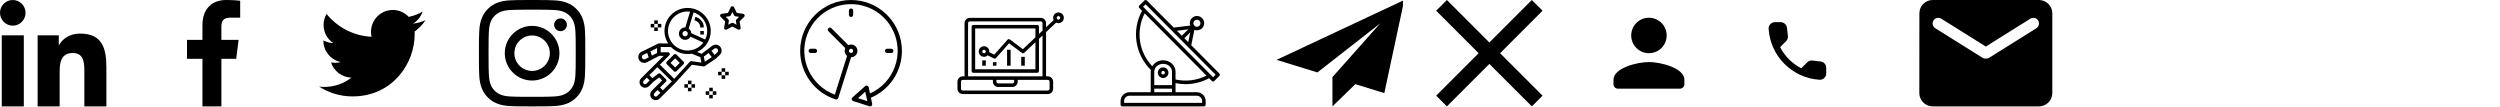
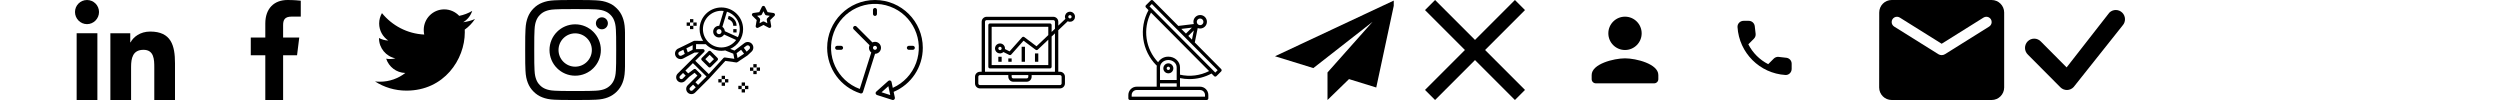
- <svg xmlns="http://www.w3.org/2000/svg" version="1.1" width="752" height="32" viewBox="0 0 752 32">
+ <svg xmlns="http://www.w3.org/2000/svg" version="1.1" width="800" height="32" viewBox="0 0 752 32">
  <svg id="icon-linkedin" width="32" height="32" viewBox="0 0 32 32" x="0" y="0">
    <path d="M31.992 32v-0.001h0.008v-11.736c0-5.741-1.236-10.164-7.948-10.164-3.227 0-5.392 1.771-6.276 3.449h-0.093v-2.913h-6.364v21.364h6.627v-10.579c0-2.785 0.528-5.479 3.977-5.479 3.399 0 3.449 3.179 3.449 5.657v10.401h6.62z" />
    <path d="M0.528 10.636h6.635v21.364h-6.635v-21.364z" />
    <path d="M3.843-0c-2.121 0-3.843 1.721-3.843 3.843s1.721 3.879 3.843 3.879c2.121 0 3.843-1.757 3.843-3.879-0.001-2.121-1.723-3.843-3.843-3.843v0z" />
  </svg>
  <svg id="icon-facebook" width="32" height="32" viewBox="0 0 32 32" x="48" y="0">
    <path d="M21.329 5.313h2.921v-5.088c-0.504-0.069-2.237-0.225-4.256-0.225-4.212 0-7.097 2.649-7.097 7.519v4.481h-4.648v5.688h4.648v14.312h5.699v-14.311h4.46l0.708-5.688h-5.169v-3.919c0.001-1.644 0.444-2.769 2.735-2.769z" />
  </svg>
  <svg id="icon-twitter" width="32" height="32" viewBox="0 0 32 32" x="96" y="0">
    <path d="M32 6.078c-1.19 0.522-2.458 0.868-3.78 1.036 1.36-0.812 2.398-2.088 2.886-3.626-1.268 0.756-2.668 1.29-4.16 1.588-1.204-1.282-2.92-2.076-4.792-2.076-3.632 0-6.556 2.948-6.556 6.562 0 0.52 0.044 1.020 0.152 1.496-5.454-0.266-10.28-2.88-13.522-6.862-0.566 0.982-0.898 2.106-0.898 3.316 0 2.272 1.17 4.286 2.914 5.452-1.054-0.020-2.088-0.326-2.964-0.808 0 0.020 0 0.046 0 0.072 0 3.188 2.274 5.836 5.256 6.446-0.534 0.146-1.116 0.216-1.72 0.216-0.42 0-0.844-0.024-1.242-0.112 0.85 2.598 3.262 4.508 6.13 4.57-2.232 1.746-5.066 2.798-8.134 2.798-0.538 0-1.054-0.024-1.57-0.090 2.906 1.874 6.35 2.944 10.064 2.944 12.072 0 18.672-10 18.672-18.668 0-0.29-0.010-0.57-0.024-0.848 1.302-0.924 2.396-2.078 3.288-3.406z" />
  </svg>
  <svg id="icon-instagram" width="32" height="32" viewBox="0 0 32 32" x="144" y="0">
    <path d="M31.969 9.408c-0.075-1.7-0.35-2.869-0.744-3.882-0.406-1.075-1.031-2.038-1.85-2.838-0.8-0.813-1.769-1.444-2.832-1.844-1.019-0.394-2.182-0.669-3.882-0.744-1.713-0.081-2.257-0.1-6.601-0.1s-4.888 0.019-6.595 0.094c-1.7 0.075-2.869 0.35-3.882 0.744-1.075 0.406-2.038 1.031-2.838 1.85-0.813 0.8-1.444 1.769-1.844 2.832-0.394 1.019-0.669 2.182-0.744 3.882-0.081 1.713-0.1 2.257-0.1 6.601s0.019 4.888 0.094 6.595c0.075 1.7 0.35 2.869 0.744 3.882 0.406 1.075 1.038 2.038 1.85 2.838 0.8 0.813 1.769 1.444 2.832 1.844 1.019 0.394 2.182 0.669 3.882 0.744 1.706 0.075 2.25 0.094 6.595 0.094s4.888-0.019 6.595-0.094c1.7-0.075 2.869-0.35 3.882-0.744 2.151-0.831 3.851-2.532 4.682-4.682 0.394-1.019 0.669-2.182 0.744-3.882 0.075-1.707 0.094-2.25 0.094-6.595s-0.006-4.888-0.081-6.595zM29.087 22.473c-0.069 1.563-0.331 2.407-0.55 2.969-0.538 1.394-1.644 2.5-3.038 3.038-0.563 0.219-1.413 0.481-2.969 0.55-1.688 0.075-2.194 0.094-6.464 0.094s-4.782-0.019-6.464-0.094c-1.563-0.069-2.407-0.331-2.969-0.55-0.694-0.256-1.325-0.663-1.838-1.194-0.531-0.519-0.938-1.144-1.194-1.838-0.219-0.563-0.481-1.413-0.55-2.969-0.075-1.688-0.094-2.194-0.094-6.464s0.019-4.782 0.094-6.464c0.069-1.563 0.331-2.407 0.55-2.969 0.256-0.694 0.663-1.325 1.2-1.838 0.519-0.531 1.144-0.938 1.838-1.194 0.563-0.219 1.413-0.481 2.969-0.55 1.688-0.075 2.194-0.094 6.464-0.094 4.276 0 4.782 0.019 6.464 0.094 1.563 0.069 2.407 0.331 2.969 0.55 0.694 0.256 1.325 0.662 1.838 1.194 0.531 0.519 0.938 1.144 1.194 1.838 0.219 0.563 0.481 1.413 0.55 2.969 0.075 1.688 0.094 2.194 0.094 6.464s-0.019 4.77-0.094 6.458z" />
    <path d="M16.059 7.783c-4.538 0-8.22 3.682-8.22 8.22s3.682 8.22 8.22 8.22c4.538 0 8.22-3.682 8.22-8.22s-3.682-8.22-8.22-8.22zM16.059 21.335c-2.944 0-5.332-2.388-5.332-5.332s2.388-5.332 5.332-5.332c2.944 0 5.332 2.388 5.332 5.332s-2.388 5.332-5.332 5.332z" />
    <path d="M26.524 7.458c0 1.060-0.859 1.919-1.919 1.919s-1.919-0.859-1.919-1.919c0-1.060 0.859-1.919 1.919-1.919s1.919 0.859 1.919 1.919z" />
  </svg>
  <svg id="icon-astronaut" width="32" height="32" viewBox="0 0 32 32" x="192" y="0">
    <path d="M31.974 4.524c-0.063-0.193-0.229-0.333-0.43-0.363l-1.91-0.278-0.855-1.731c-0.179-0.365-0.777-0.365-0.956 0l-0.855 1.731-1.91 0.278c-0.201 0.029-0.367 0.17-0.431 0.363-0.062 0.193-0.011 0.405 0.135 0.547l1.383 1.348-0.326 1.903c-0.034 0.2 0.048 0.402 0.212 0.522 0.166 0.121 0.382 0.135 0.562 0.040l1.709-0.899 1.709 0.899c0.078 0.041 0.164 0.061 0.249 0.061 0.11 0 0.221-0.034 0.314-0.102 0.164-0.119 0.246-0.322 0.212-0.522l-0.326-1.903 1.383-1.348c0.145-0.142 0.197-0.354 0.135-0.547zM29.511 5.851c-0.125 0.122-0.183 0.299-0.153 0.472l0.191 1.114-1-0.526c-0.078-0.041-0.163-0.061-0.249-0.061s-0.17 0.020-0.249 0.061l-1.001 0.526 0.191-1.114c0.030-0.173-0.028-0.349-0.153-0.472l-0.81-0.789 1.119-0.163c0.174-0.025 0.324-0.134 0.402-0.292l0.5-1.013 0.5 1.013c0.078 0.157 0.228 0.267 0.402 0.292l1.119 0.163-0.809 0.789z" />
    <path d="M26.133 20.522h-1.067v1.067h1.067v-1.067z" />
    <path d="M26.133 22.656h-1.067v1.067h1.067v-1.067z" />
    <path d="M27.2 21.589h-1.067v1.067h1.067v-1.067z" />
    <path d="M25.067 21.589h-1.067v1.067h1.067v-1.067z" />
    <path d="M22.4 26.389h-1.067v1.067h1.067v-1.067z" />
    <path d="M22.4 28.522h-1.067v1.067h1.067v-1.067z" />
    <path d="M23.467 27.456h-1.067v1.067h1.067v-1.067z" />
    <path d="M21.333 27.456h-1.067v1.067h1.067v-1.067z" />
    <path d="M16 24.256h-1.067v1.067h1.067v-1.067z" />
    <path d="M16 26.389h-1.067v1.067h1.067v-1.067z" />
    <path d="M17.067 25.322h-1.067v1.067h1.067v-1.067z" />
    <path d="M14.933 25.322h-1.067v1.067h1.067v-1.067z" />
    <path d="M5.867 6.122h-1.067v1.067h1.067v-1.067z" />
    <path d="M5.867 8.255h-1.067v1.067h1.067v-1.067z" />
    <path d="M6.933 7.189h-1.067v1.067h1.067v-1.067z" />
    <path d="M4.8 7.189h-1.067v1.067h1.067v-1.067z" />
    <path d="M24.715 14.159c-0.287-0.388-0.709-0.637-1.188-0.705-0.481-0.068-0.956 0.058-1.34 0.352l-1.252 0.96-1.898 1.417-1.358-0.541c2.421-1.086 4.114-3.508 4.114-6.32 0-3.823-3.123-6.933-6.961-6.933s-6.961 3.11-6.961 6.933c0 1.386 0.414 2.674 1.12 3.758l-2.764-0.024c-0.002 0-0.003 0-0.005 0-0.009 0-0.015 0.004-0.023 0.005-0.053 0.002-0.105 0.013-0.155 0.031-0.013 0.005-0.026 0.008-0.038 0.013-0.006 0.003-0.013 0.003-0.019 0.006l-3.233 1.596c-0.001 0-0.001 0-0.001 0.001l-1.893 0.911c-0.021 0.009-0.042 0.021-0.063 0.035-0.755 0.502-1.012 1.489-0.598 2.295 0.22 0.429 0.595 0.745 1.056 0.889 0.178 0.055 0.359 0.083 0.539 0.083 0.29 0 0.577-0.071 0.839-0.211l1.388-0.738 2.264-1.169 1.357-0.008-5.442 5.416c-0.001 0.001-0.001 0.001-0.002 0.001l-1.339 1.333c-0.316 0.315-0.49 0.732-0.49 1.178s0.174 0.863 0.49 1.179c0.325 0.323 0.752 0.485 1.179 0.485s0.854-0.162 1.18-0.485l1.314-1.309 1.741-1.3 0.901 0.897-1.762 1.754c-0 0.001-0.001 0.001-0.002 0.001l-1.339 1.333c-0.316 0.315-0.49 0.732-0.49 1.178s0.174 0.863 0.49 1.179c0.325 0.323 0.753 0.485 1.18 0.485s0.855-0.162 1.18-0.485l3.482-3.467c0.001-0.001 0.001-0.001 0.001-0.002l1.010-1-0.004-0.004c0.006-0.006 0.015-0.009 0.022-0.015l5.166-5.658 3.471 0.494c0.025 0.004 0.050 0.005 0.075 0.005 0.065 0 0.127-0.015 0.187-0.038 0.018-0.006 0.033-0.015 0.050-0.023 0.019-0.010 0.039-0.015 0.058-0.027l3.213-2.133c0.012-0.008 0.018-0.021 0.029-0.029 0.013-0.010 0.029-0.014 0.041-0.026l1.271-1.191c0.662-0.62 0.753-1.635 0.212-2.362zM2.13 17.77c-0.173 0.093-0.37 0.111-0.558 0.052-0.187-0.058-0.338-0.186-0.427-0.358-0.161-0.314-0.068-0.695 0.214-0.902l1.314-0.632 0.449 1.313-0.992 0.527zM5.628 15.942l-1.548 0.8-0.439-1.283 2.027-1.001-0.040 1.484zM20.727 9.322c0 0.918-0.219 1.785-0.599 2.559l-4.181-1.899c-0.044-0.573-0.341-1.075-0.788-1.388l1.464-4.86c2.378 0.756 4.105 2.974 4.105 5.588zM8.938 9.322c0-3.235 2.644-5.867 5.894-5.867 0.253 0 0.5 0.021 0.745 0.052l-1.432 4.754c-0.019-0.001-0.037-0.006-0.057-0.006-1.033 0-1.873 0.837-1.873 1.867s0.84 1.867 1.873 1.867c0.694 0 1.294-0.383 1.618-0.945l3.862 1.755c-1.075 1.446-2.795 2.39-4.737 2.39-3.25 0-5.894-2.632-5.894-5.867zM14.894 10.122c0 0.441-0.362 0.8-0.806 0.8s-0.806-0.359-0.806-0.8c0-0.441 0.362-0.8 0.806-0.8s0.806 0.359 0.806 0.8zM2.465 25.146c-0.236 0.234-0.619 0.234-0.854 0.001-0.114-0.114-0.176-0.263-0.176-0.423s0.062-0.309 0.176-0.421l0.962-0.958 0.851 0.848-0.959 0.955zM5.679 28.88c-0.236 0.234-0.619 0.235-0.855 0.001-0.114-0.114-0.176-0.263-0.176-0.423s0.062-0.309 0.176-0.421l0.963-0.959 0.852 0.848-0.96 0.955zM9.16 25.411c-0.001 0-0.001 0-0.002 0.001l-1.765 1.76-0.852-0.848 1.763-1.755c0 0 0 0 0-0s0.001-0.001 0.002-0.001c0.040-0.040 0.065-0.088 0.090-0.135 0.007-0.014 0.020-0.026 0.026-0.040 0.017-0.041 0.019-0.085 0.026-0.129 0.003-0.025 0.014-0.047 0.014-0.073 0-0.036-0.013-0.070-0.020-0.106-0.006-0.032-0.006-0.065-0.019-0.095-0.020-0.050-0.055-0.094-0.091-0.138-0.010-0.012-0.014-0.027-0.025-0.038 0 0 0 0-0.001 0s-0.001-0.002-0.001-0.002l-1.607-1.6c-0.017-0.017-0.039-0.024-0.058-0.038-0.028-0.022-0.055-0.042-0.087-0.058-0.030-0.015-0.061-0.024-0.093-0.033-0.034-0.010-0.067-0.017-0.103-0.020-0.033-0.002-0.063 0.001-0.095 0.005-0.036 0.004-0.069 0.009-0.104 0.020-0.034 0.011-0.063 0.027-0.094 0.045-0.020 0.011-0.042 0.015-0.061 0.029l-1.773 1.324-0.901-0.897 2.399-2.386 4.361 4.289-0.928 0.919zM15.979 18.394c-0.015-0.002-0.030 0.004-0.045 0.003-0.039-0.002-0.076 0.001-0.115 0.007-0.030 0.005-0.059 0.011-0.088 0.021-0.034 0.012-0.065 0.028-0.097 0.047-0.030 0.018-0.057 0.037-0.083 0.061-0.013 0.011-0.028 0.017-0.040 0.029l-4.698 5.146-4.328-4.257 2.833-2.818c0.209-0.208 0.21-0.546 0.002-0.755-0.105-0.105-0.243-0.157-0.381-0.156v-0.001l-2.219 0.013 0.028-1.607 3.104 0.027c1.265 1.294 3.029 2.101 4.981 2.101 0.437 0 0.864-0.045 1.279-0.123 0.040 0.032 0.079 0.065 0.13 0.085l2.41 0.96 0.152 0.758 0.178 0.885-3.003-0.427zM20.020 18.572l-0.313-1.558 1.446-1.080 0.947 1.257-2.080 1.381zM23.774 15.741l-0.838 0.785-0.931-1.236 0.831-0.637c0.155-0.119 0.351-0.168 0.543-0.143 0.193 0.027 0.364 0.128 0.48 0.284 0.217 0.292 0.18 0.699-0.085 0.947z" />
    <path d="M13.602 18.544l-2.143-2.133c-0.207-0.207-0.545-0.207-0.753 0l-2.142 2.133c-0.1 0.101-0.157 0.236-0.157 0.378s0.056 0.278 0.157 0.378l2.142 2.133c0.104 0.103 0.241 0.155 0.377 0.155s0.273-0.052 0.376-0.155l2.143-2.133c0.1-0.1 0.157-0.236 0.157-0.378s-0.057-0.278-0.157-0.378zM11.083 20.303l-1.387-1.381 1.387-1.381 1.387 1.381-1.387 1.381z" />
    <path d="M17.164 5.071l-0.258 1.036c0.071 0.018 1.738 0.452 1.738 2.149h1.067c-0-2.017-1.666-2.965-2.547-3.185z" />
    <path d="M19.711 9.322h-1.067v1.067h1.067v-1.067z" />
  </svg>
  <svg id="icon-clock" width="32" height="32" viewBox="0 0 32 32" x="240" y="0">
    <path d="M31.297 15.301c-0.002-8.452-6.855-15.303-15.308-15.301s-15.303 6.855-15.301 15.308c0.001 6.658 4.307 12.551 10.649 14.576 0.061 0.019 0.124 0.029 0.187 0.029 0.121-0 0.239-0.032 0.342-0.094 0.135-0.080 0.236-0.207 0.283-0.356l3.865-12.25c1.057-0.005 1.909-0.866 1.903-1.923s-0.866-1.909-1.923-1.903c-0.284 0.001-0.565 0.067-0.82 0.191l-5.106-5.107c-0.253-0.245-0.657-0.238-0.902 0.016-0.239 0.247-0.239 0.639 0 0.886l5.103 5.109c-0.392 0.799-0.168 1.764 0.536 2.309l-3.683 11.673c-7.278-2.681-11.004-10.754-8.323-18.032s10.754-11.004 18.032-8.323c7.278 2.681 11.004 10.754 8.323 18.032-1.31 3.556-4.001 6.431-7.462 7.973l-0.398-1.874c-0.073-0.345-0.411-0.565-0.756-0.492-0.109 0.023-0.209 0.074-0.293 0.148l-3.837 3.426c-0.263 0.234-0.287 0.637-0.052 0.9 0.076 0.085 0.174 0.149 0.283 0.184l4.899 1.564c0.335 0.108 0.694-0.077 0.802-0.412 0.034-0.106 0.040-0.219 0.017-0.328l-0.391-1.839c5.664-2.388 9.342-7.942 9.329-14.089zM15.992 14.664c0.352 0 0.638 0.286 0.638 0.638s-0.286 0.638-0.638 0.638c-0.352 0-0.638-0.285-0.638-0.638s0.285-0.638 0.638-0.638zM18.093 29.528l2.184-1.948 0.603 2.84-2.787-0.892z" />
    <path d="M15.354 3.185v1.275c0 0.352 0.285 0.638 0.638 0.638s0.638-0.285 0.638-0.638v-1.275c0-0.352-0.286-0.638-0.638-0.638s-0.638 0.286-0.638 0.638z" />
    <path d="M3.876 14.664c-0.352 0-0.638 0.286-0.638 0.638s0.285 0.638 0.638 0.638h1.275c0.352 0 0.638-0.285 0.638-0.638s-0.285-0.638-0.638-0.638h-1.275z" />
    <path d="M28.108 15.939c0.352 0 0.638-0.285 0.638-0.638s-0.285-0.638-0.638-0.638h-1.275c-0.352 0-0.638 0.286-0.638 0.638s0.286 0.638 0.638 0.638h1.275z" />
  </svg>
  <svg id="icon-diagram" width="32" height="32" viewBox="0 0 32 32" x="288" y="0">
    <path d="M14.925 14.965h1.066v4.798h-1.066v-4.797z" />
    <path d="M19.19 17.097h1.066v2.665h-1.066v-2.665z" />
    <path d="M10.661 18.696h1.066v1.066h-1.066v-1.066z" />
    <path d="M7.463 18.163h1.066v1.599h-1.066v-1.599z" />
    <path d="M1.599 28.291h25.587c0.883 0 1.599-0.716 1.599-1.599v-2.132c0-0.883-0.716-1.599-1.599-1.599h-0.533v-13.293l3.028-2.868c0.703 0.346 1.553 0.136 2.013-0.499s0.396-1.508-0.152-2.068-1.42-0.644-2.065-0.198c-0.644 0.446-0.873 1.292-0.542 2.002l-2.281 2.163v-1.23c0-0.883-0.716-1.599-1.599-1.599h-21.322c-0.883 0-1.599 0.716-1.599 1.599v15.992h-0.533c-0.883 0-1.599 0.716-1.599 1.599v2.132c0 0.883 0.716 1.599 1.599 1.599zM30.384 4.837c0.294 0 0.533 0.239 0.533 0.533s-0.239 0.533-0.533 0.533c-0.294 0-0.533-0.239-0.533-0.533s0.239-0.533 0.533-0.533zM3.198 6.969c0-0.294 0.239-0.533 0.533-0.533h21.322c0.294 0 0.533 0.239 0.533 0.533v2.239l-1.066 1.013v-2.186c0-0.294-0.239-0.533-0.533-0.533h-19.19c-0.294 0-0.533 0.239-0.533 0.533v13.326c0 0.294 0.239 0.533 0.533 0.533h19.19c0.294 0 0.533-0.239 0.533-0.533v-9.674l1.066-1.010v12.284h-22.388v-15.992zM7.996 13.899c-0.721-0.002-1.354 0.478-1.546 1.174s0.105 1.433 0.725 1.801c0.62 0.368 1.41 0.276 1.928-0.226l1.853 0.93c0.215 0.108 0.476 0.057 0.636-0.123l3.939-4.431 3.872 2.901c0.208 0.156 0.498 0.139 0.686-0.039l3.365-3.188v8.131h-18.124v-12.26h18.124v2.66l-3.771 3.572-3.904-2.927c-0.222-0.166-0.534-0.135-0.718 0.072l-3.993 4.493-1.493-0.746c0.011-0.064 0.018-0.129 0.020-0.193 0-0.883-0.716-1.599-1.599-1.599zM8.529 15.498c0 0.294-0.239 0.533-0.533 0.533s-0.533-0.239-0.533-0.533c0-0.294 0.239-0.533 0.533-0.533s0.533 0.239 0.533 0.533zM11.727 24.027h5.331v0.533c0 0.294-0.239 0.533-0.533 0.533h-4.264c-0.294 0-0.533-0.239-0.533-0.533v-0.533zM1.066 24.56c0-0.294 0.239-0.533 0.533-0.533h9.062v0.533c0 0.883 0.716 1.599 1.599 1.599h4.264c0.883 0 1.599-0.716 1.599-1.599v-0.533h9.062c0.294 0 0.533 0.239 0.533 0.533v2.132c0 0.294-0.239 0.533-0.533 0.533h-25.587c-0.294 0-0.533-0.239-0.533-0.533v-2.132z" />
  </svg>
  <svg id="icon-antenna" width="32" height="32" viewBox="0 0 32 32" x="336" y="0">
    <path d="M30.773 22.098l-8.443-8.505 0.937-4.615c0.242 0.094 0.499 0.144 0.758 0.146h0.006c1.192 0.014 2.17-0.941 2.184-2.133s-0.941-2.17-2.133-2.184c-1.192-0.014-2.17 0.941-2.184 2.133-0.003 0.255 0.039 0.509 0.125 0.749l-4.96 0.605-8.091-8.133c-0.099-0.101-0.235-0.159-0.377-0.16-0.14 0.001-0.274 0.056-0.373 0.155l-1.513 1.504c-0.208 0.208-0.208 0.546 0 0.754l0.814 0.826c-3.153 5.798-2.129 12.978 2.519 17.663 0.043 0.041 0.092 0.074 0.146 0.098-0.034 0.18-0.051 0.364-0.052 0.547v6.187h-6.4c-1.472 0.002-2.665 1.195-2.667 2.667v1.067c0 0.295 0.239 0.533 0.533 0.533h24.533c0.295 0 0.533-0.239 0.533-0.533v-1.067c-0.002-1.472-1.195-2.665-2.667-2.667h-6.4v-2.742c1.003 0.21 2.024 0.317 3.049 0.32 2.458-0.003 4.877-0.615 7.040-1.783l0.818 0.823c0.099 0.101 0.235 0.159 0.377 0.16 0.14-0.001 0.274-0.056 0.373-0.155l1.513-1.504c0.208-0.208 0.208-0.546 0-0.754zM23.28 6.233c0.418-0.415 1.093-0.414 1.509 0.004s0.414 1.093-0.004 1.508c-0.2 0.199-0.47 0.31-0.752 0.31h-0.003c-0.589-0.003-1.064-0.483-1.061-1.072 0.002-0.282 0.115-0.552 0.314-0.751h-0.002zM22.024 9.738l-0.598 2.946-1.175-1.182 1.774-1.763zM21.419 8.836l-1.92 1.909-1.485-1.493 3.405-0.415zM24.004 28.8c0.884 0 1.6 0.716 1.6 1.6v0.533h-23.467v-0.533c0-0.884 0.716-1.6 1.6-1.6h20.267zM16.537 26.667v1.067h-5.333v-1.067h5.333zM11.204 25.6v-4.053c0-1.294 1.196-2.347 2.667-2.347s2.667 1.053 2.667 2.347v4.053h-5.333zM17.604 23.904v-2.357c0-1.882-1.675-3.413-3.733-3.413-1.331-0.020-2.576 0.657-3.281 1.786-4.058-4.274-4.971-10.645-2.279-15.887l18.602 18.708c-2.872 1.461-6.165 1.873-9.309 1.163zM28.893 23.22l-21.057-21.181 0.755-0.752 7.935 7.98c0.004 0 0.006 0.007 0.010 0.010l13.115 13.191-0.757 0.752z" />
    <path d="M13.876 20.267h-0.005c-0.884-0.001-1.601 0.714-1.602 1.598s0.714 1.601 1.598 1.602h0.005c0.884 0.001 1.601-0.714 1.602-1.598s-0.714-1.601-1.598-1.602zM14.249 22.245c-0.1 0.1-0.236 0.156-0.378 0.155-0.295-0.002-0.532-0.242-0.531-0.536 0.001-0.141 0.057-0.276 0.157-0.375s0.233-0.154 0.373-0.155c0.295 0.002 0.532 0.242 0.531 0.536-0.001 0.141-0.057 0.276-0.157 0.375h0.005z" />
  </svg>
  <svg id="icon-send" width="38" height="32" viewBox="0 0 38 32" x="384" y="0">
    <path d="M38.4 0l-38.4 18 12.272 3.788 18.928-14.788-14.397 16.186 0.012 0.004-0.014-0.004v8.814l6.882-6.691 8.718 2.691 6-28z" />
  </svg>
  <svg id="icon-close" width="32" height="32" viewBox="0 0 32 32" x="432" y="0">
    <path d="M32 3.223l-3.223-3.223-12.777 12.777-12.777-12.777-3.223 3.223 12.777 12.777-12.777 12.777 3.223 3.223 12.777-12.777 12.777 12.777 3.223-3.223-12.777-12.777 12.777-12.777z" />
  </svg>
  <svg id="icon-user" width="32" height="32" viewBox="0 0 32 32" x="480" y="0">
    <path d="M16 16c2.947 0 5.333-2.387 5.333-5.333s-2.387-5.333-5.333-5.333c-2.947 0-5.333 2.387-5.333 5.333s2.387 5.333 5.333 5.333zM16 18.667c-3.56 0-10.667 1.787-10.667 5.333v1.333c0 0.733 0.6 1.333 1.333 1.333h18.667c0.733 0 1.333-0.6 1.333-1.333v-1.333c0-3.547-7.107-5.333-10.667-5.333z" />
  </svg>
  <svg id="icon-phone" width="24" height="32" viewBox="0 0 24 32" x="528" y="0">
    <path d="M19.635 18.487l-2.451-0.28c-0.589-0.067-1.167 0.135-1.582 0.55l-1.775 1.775c-2.731-1.389-4.969-3.618-6.359-6.359l1.785-1.785c0.415-0.415 0.618-0.994 0.55-1.582l-0.28-2.432c-0.116-0.975-0.936-1.708-1.92-1.708h-1.669c-1.090 0-1.997 0.907-1.93 1.997 0.511 8.24 7.102 14.821 15.332 15.332 1.090 0.068 1.997-0.839 1.997-1.93v-1.669c0.010-0.975-0.724-1.795-1.698-1.911z" />
  </svg>
  <svg id="icon-envelope" width="43" height="32" viewBox="0 0 43 32" x="576" y="0">
    <path d="M37.333 0h-32c-2.2 0-3.98 1.8-3.98 4l-0.020 24c0 2.2 1.8 4 4 4h32c2.2 0 4-1.8 4-4v-24c0-2.2-1.8-4-4-4zM36.533 8.5l-14.14 8.84c-0.64 0.4-1.48 0.4-2.12 0l-14.14-8.84c-0.5-0.32-0.8-0.86-0.8-1.44 0-1.34 1.46-2.14 2.6-1.44l13.4 8.38 13.4-8.38c1.14-0.7 2.6 0.1 2.6 1.44 0 0.58-0.3 1.12-0.8 1.44z" />
  </svg>
+   <svg id="icon-tick" width="32" height="32" viewBox="0 0 10 8" x="624" y="0">
+     <path d="M8.446 0.255C8.618 0.09 8.848 -0.002 9.087 2.65108e-05C9.326 0.002 9.554 0.097 9.724 0.265C9.895 0.433 9.993 0.661 10 0.901C10.006 1.14 9.919 1.373 9.758 1.55L4.864 7.704C4.779 7.796 4.678 7.869 4.565 7.919C4.452 7.97 4.33 7.998 4.206 8C4.083 8.002 3.96 7.979 3.845 7.933C3.73 7.886 3.626 7.817 3.539 7.729L0.293 4.466C0.202 4.381 0.13 4.279 0.08 4.165C0.029 4.052 0.002 3.929 0 3.805C-0.002 3.681 0.021 3.558 0.067 3.442C0.113 3.327 0.182 3.223 0.269 3.135C0.357 3.047 0.461 2.978 0.575 2.931C0.69 2.885 0.813 2.862 0.936 2.864C1.06 2.866 1.182 2.893 1.294 2.944C1.407 2.995 1.509 3.067 1.593 3.158L4.162 5.74L8.422 0.282C8.43 0.273 8.438 0.264 8.447 0.255H8.446Z" />
+   </svg>
</svg>
